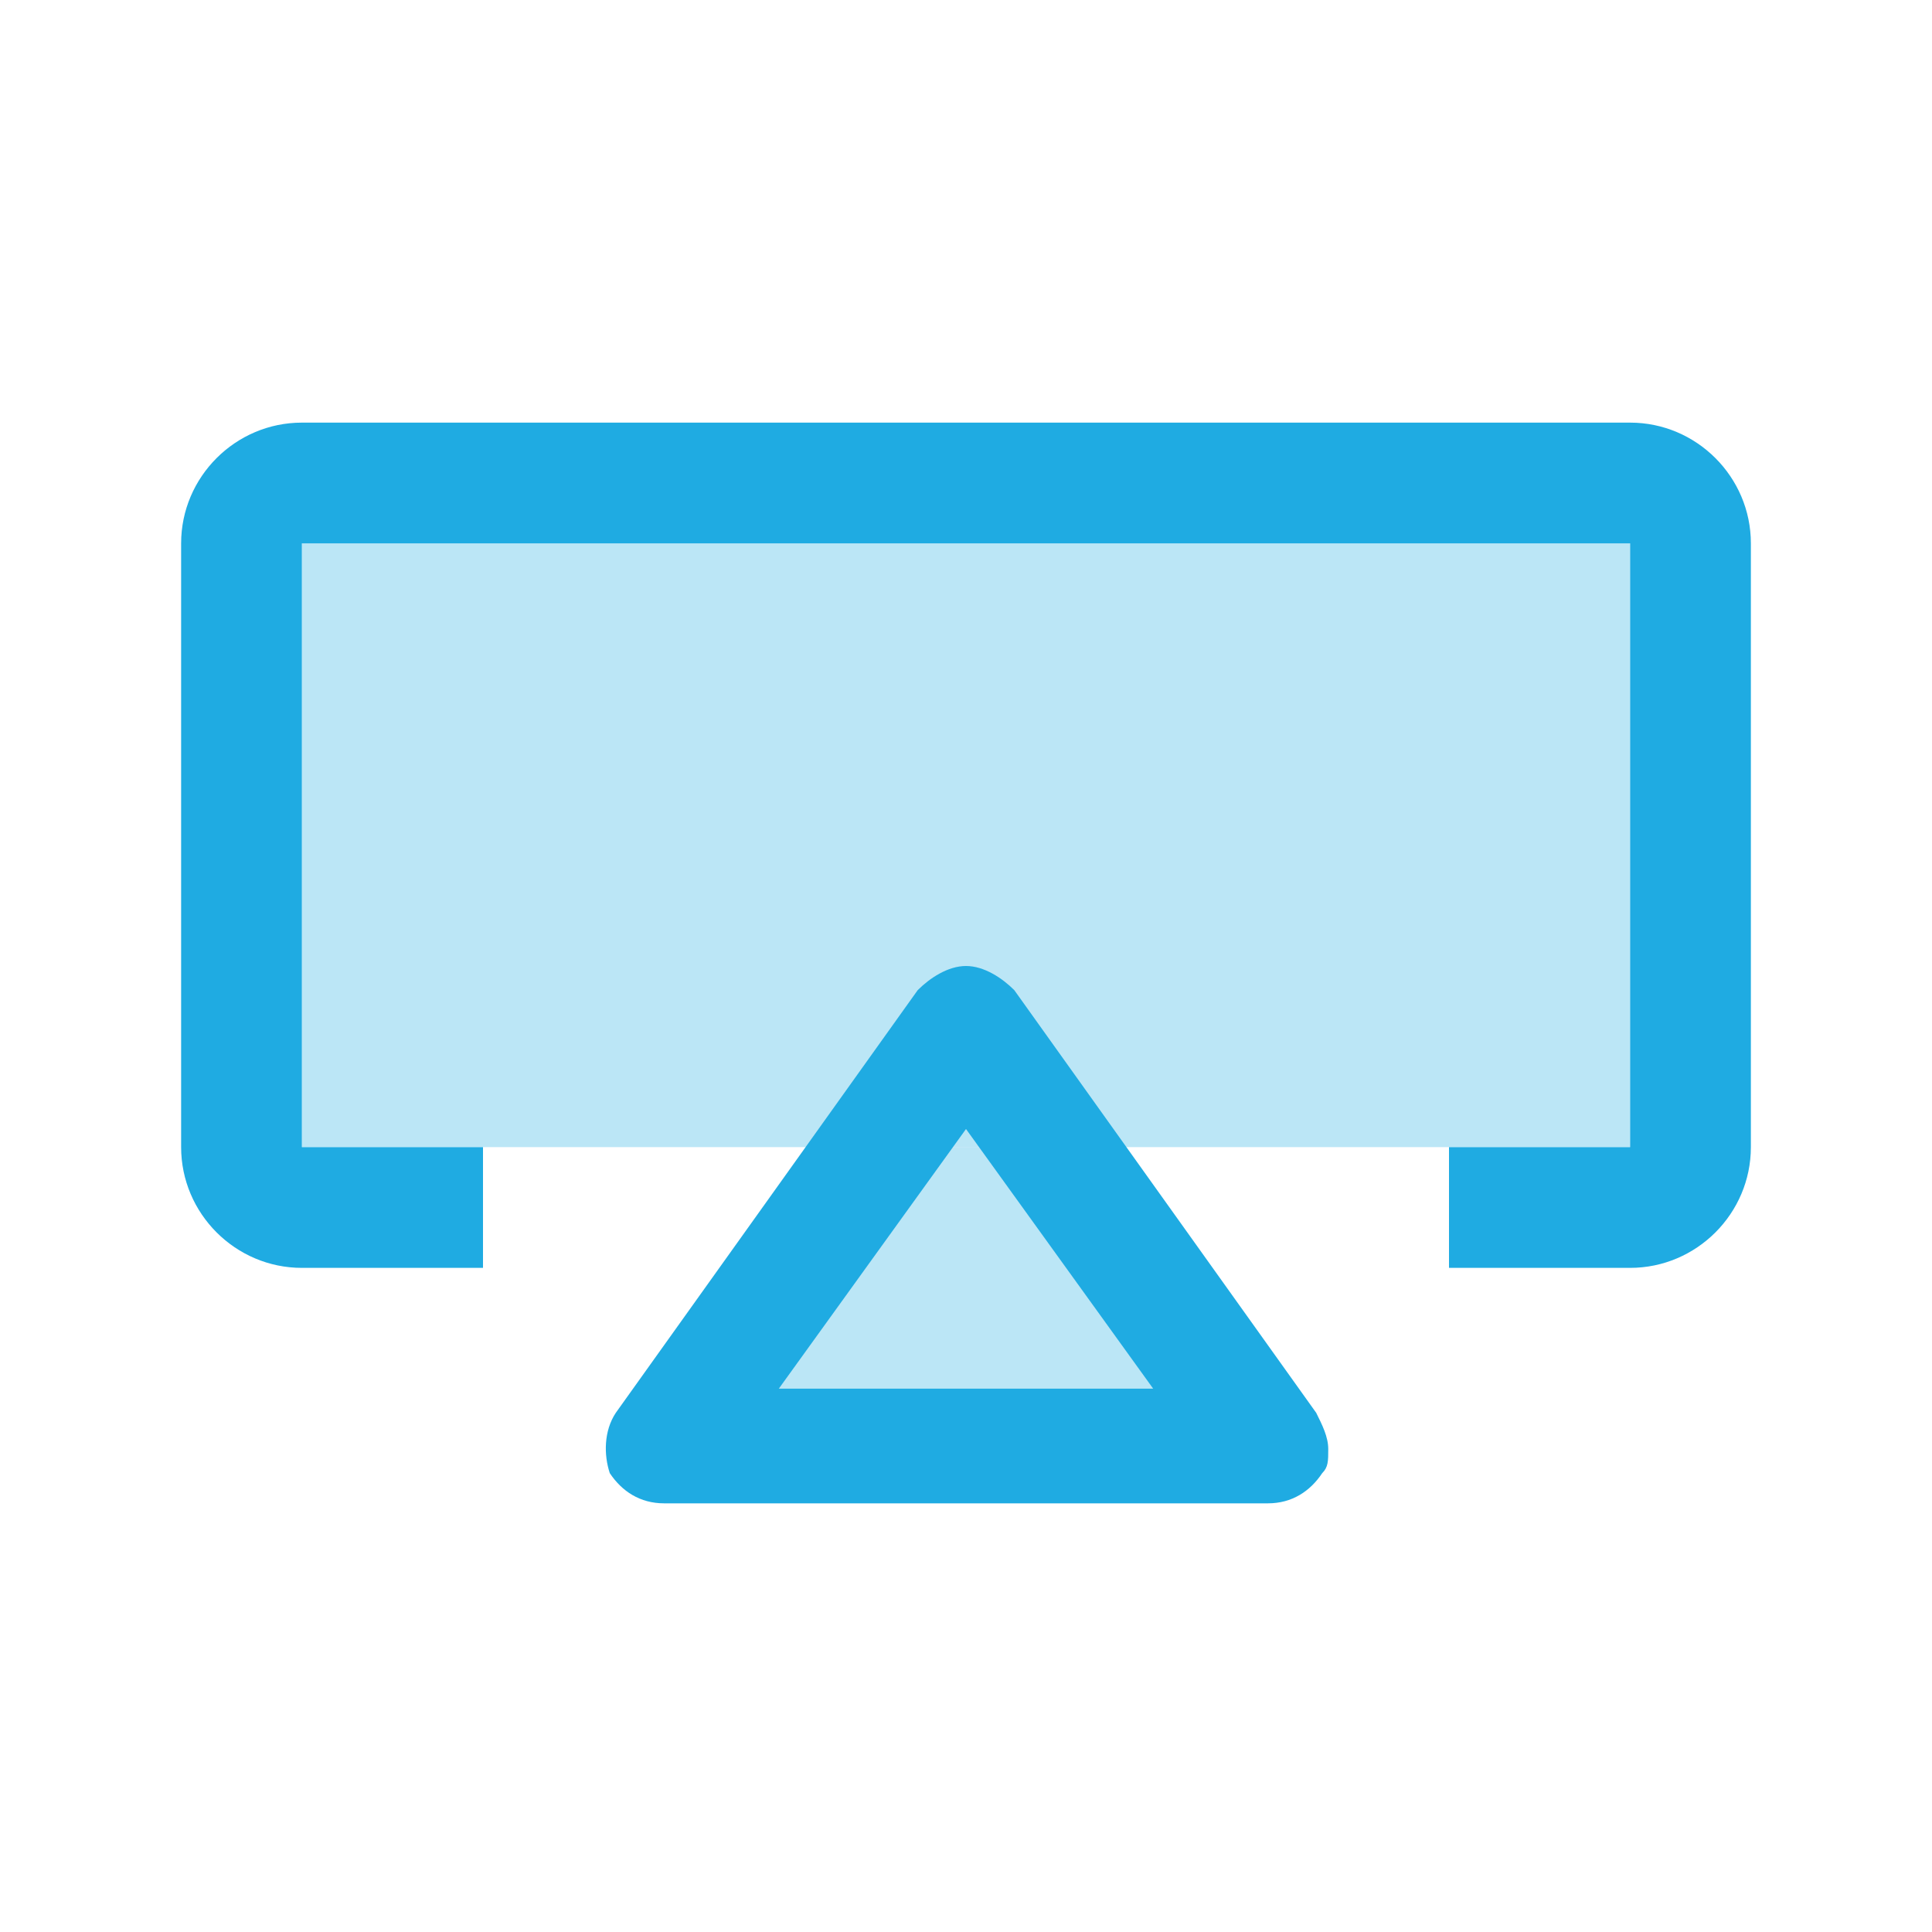
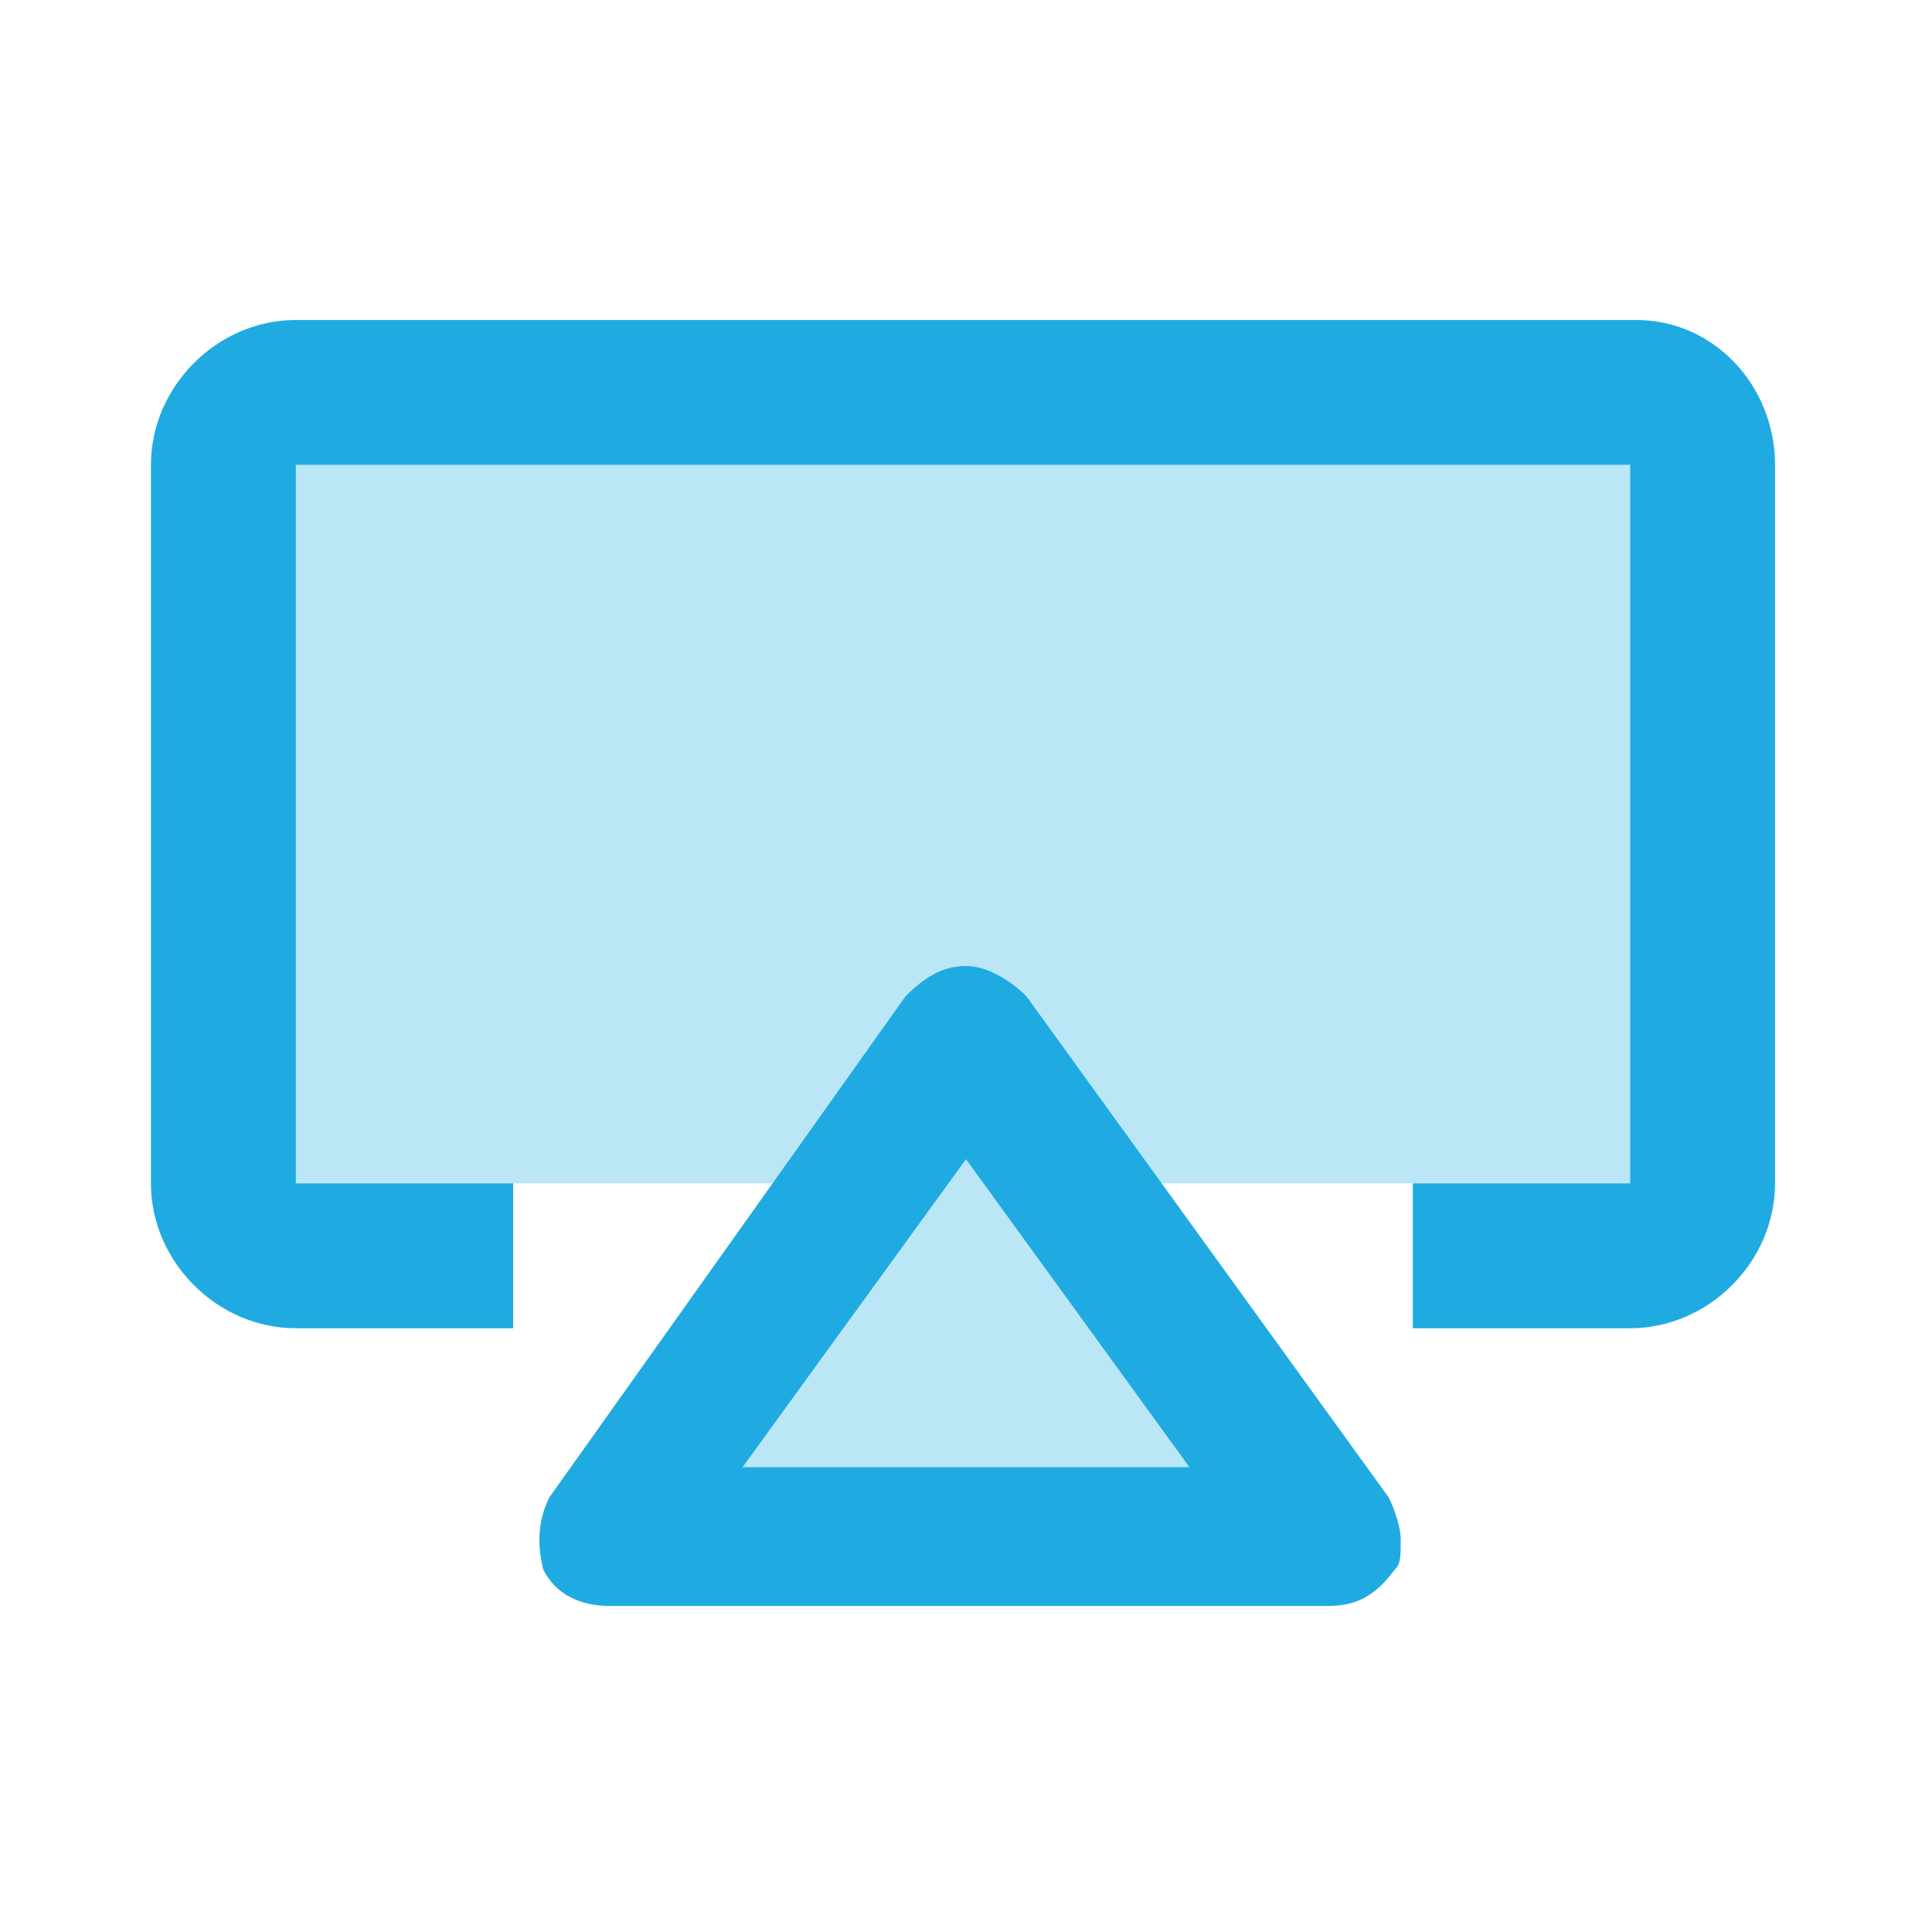
<svg xmlns="http://www.w3.org/2000/svg" version="1.1" id="Layer_1" x="0px" y="0px" viewBox="0 0 32 32" style="enable-background:new 0 0 32 32;" xml:space="preserve">
  <style type="text/css">
	.st0{opacity:0.302;}
- 	.st1{fill-rule:evenodd;clip-rule:evenodd;fill:#1FABE2;}
+ 	.st1{fill:#1FABE2;}
</style>
  <g id="Rectangle_17" class="st0">
    <g>
-       <rect x="5" y="9" class="st1" width="22" height="10" />
+       <rect x="4.9" y="7.7" class="st1" width="22.1" height="11.9" />
    </g>
  </g>
  <g id="Rectangle_18" class="st0">
    <g>
-       <polygon class="st1" points="18,19 14,19 12,23 20,23   " />
+       <polygon class="st1" points="18.4,19.6 13.6,19.6 11.2,24.3 20.8,24.3   " />
    </g>
  </g>
  <g id="Shape_5_1_">
    <g>
-       <path class="st1" d="M27,7H5C3.9,7,3,7.9,3,9v10c0,1.1,0.9,2,2,2h3v-2H5V9h22v10h-3v2h3c1.1,0,2-0.9,2-2V9C29,7.9,28.1,7,27,7z     M16.8,16.4C16.6,16.2,16.3,16,16,16c-0.3,0-0.6,0.2-0.8,0.4l-5,7c-0.2,0.3-0.2,0.7-0.1,1c0.2,0.3,0.5,0.5,0.9,0.5h10    c0.4,0,0.7-0.2,0.9-0.5C22,24.3,22,24.2,22,24c0-0.2-0.1-0.4-0.2-0.6L16.8,16.4z M12.9,23l3.1-4.3l3.1,4.3H12.9z" />
+       <path class="st1" d="M27.1,5.3H4.9c-1.3,0-2.4,1.1-2.4,2.4v11.9c0,1.3,1.1,2.4,2.4,2.4h3.6v-2.4H4.9V7.7h22.1v11.9h-3.6v2.4h3.6    c1.3,0,2.4-1.1,2.4-2.4V7.7C29.4,6.4,28.4,5.3,27.1,5.3z M17,16.5c-0.2-0.2-0.6-0.5-1-0.5c-0.4,0-0.7,0.2-1,0.5l-5.9,8.3    C8.9,25.2,8.9,25.6,9,26c0.2,0.4,0.6,0.6,1.1,0.6h11.9c0.5,0,0.8-0.2,1.1-0.6c0.1-0.1,0.1-0.2,0.1-0.5c0-0.2-0.1-0.5-0.2-0.7    L17,16.5z M12.3,24.3l3.7-5.1l3.7,5.1H12.3z" />
    </g>
  </g>
</svg>
